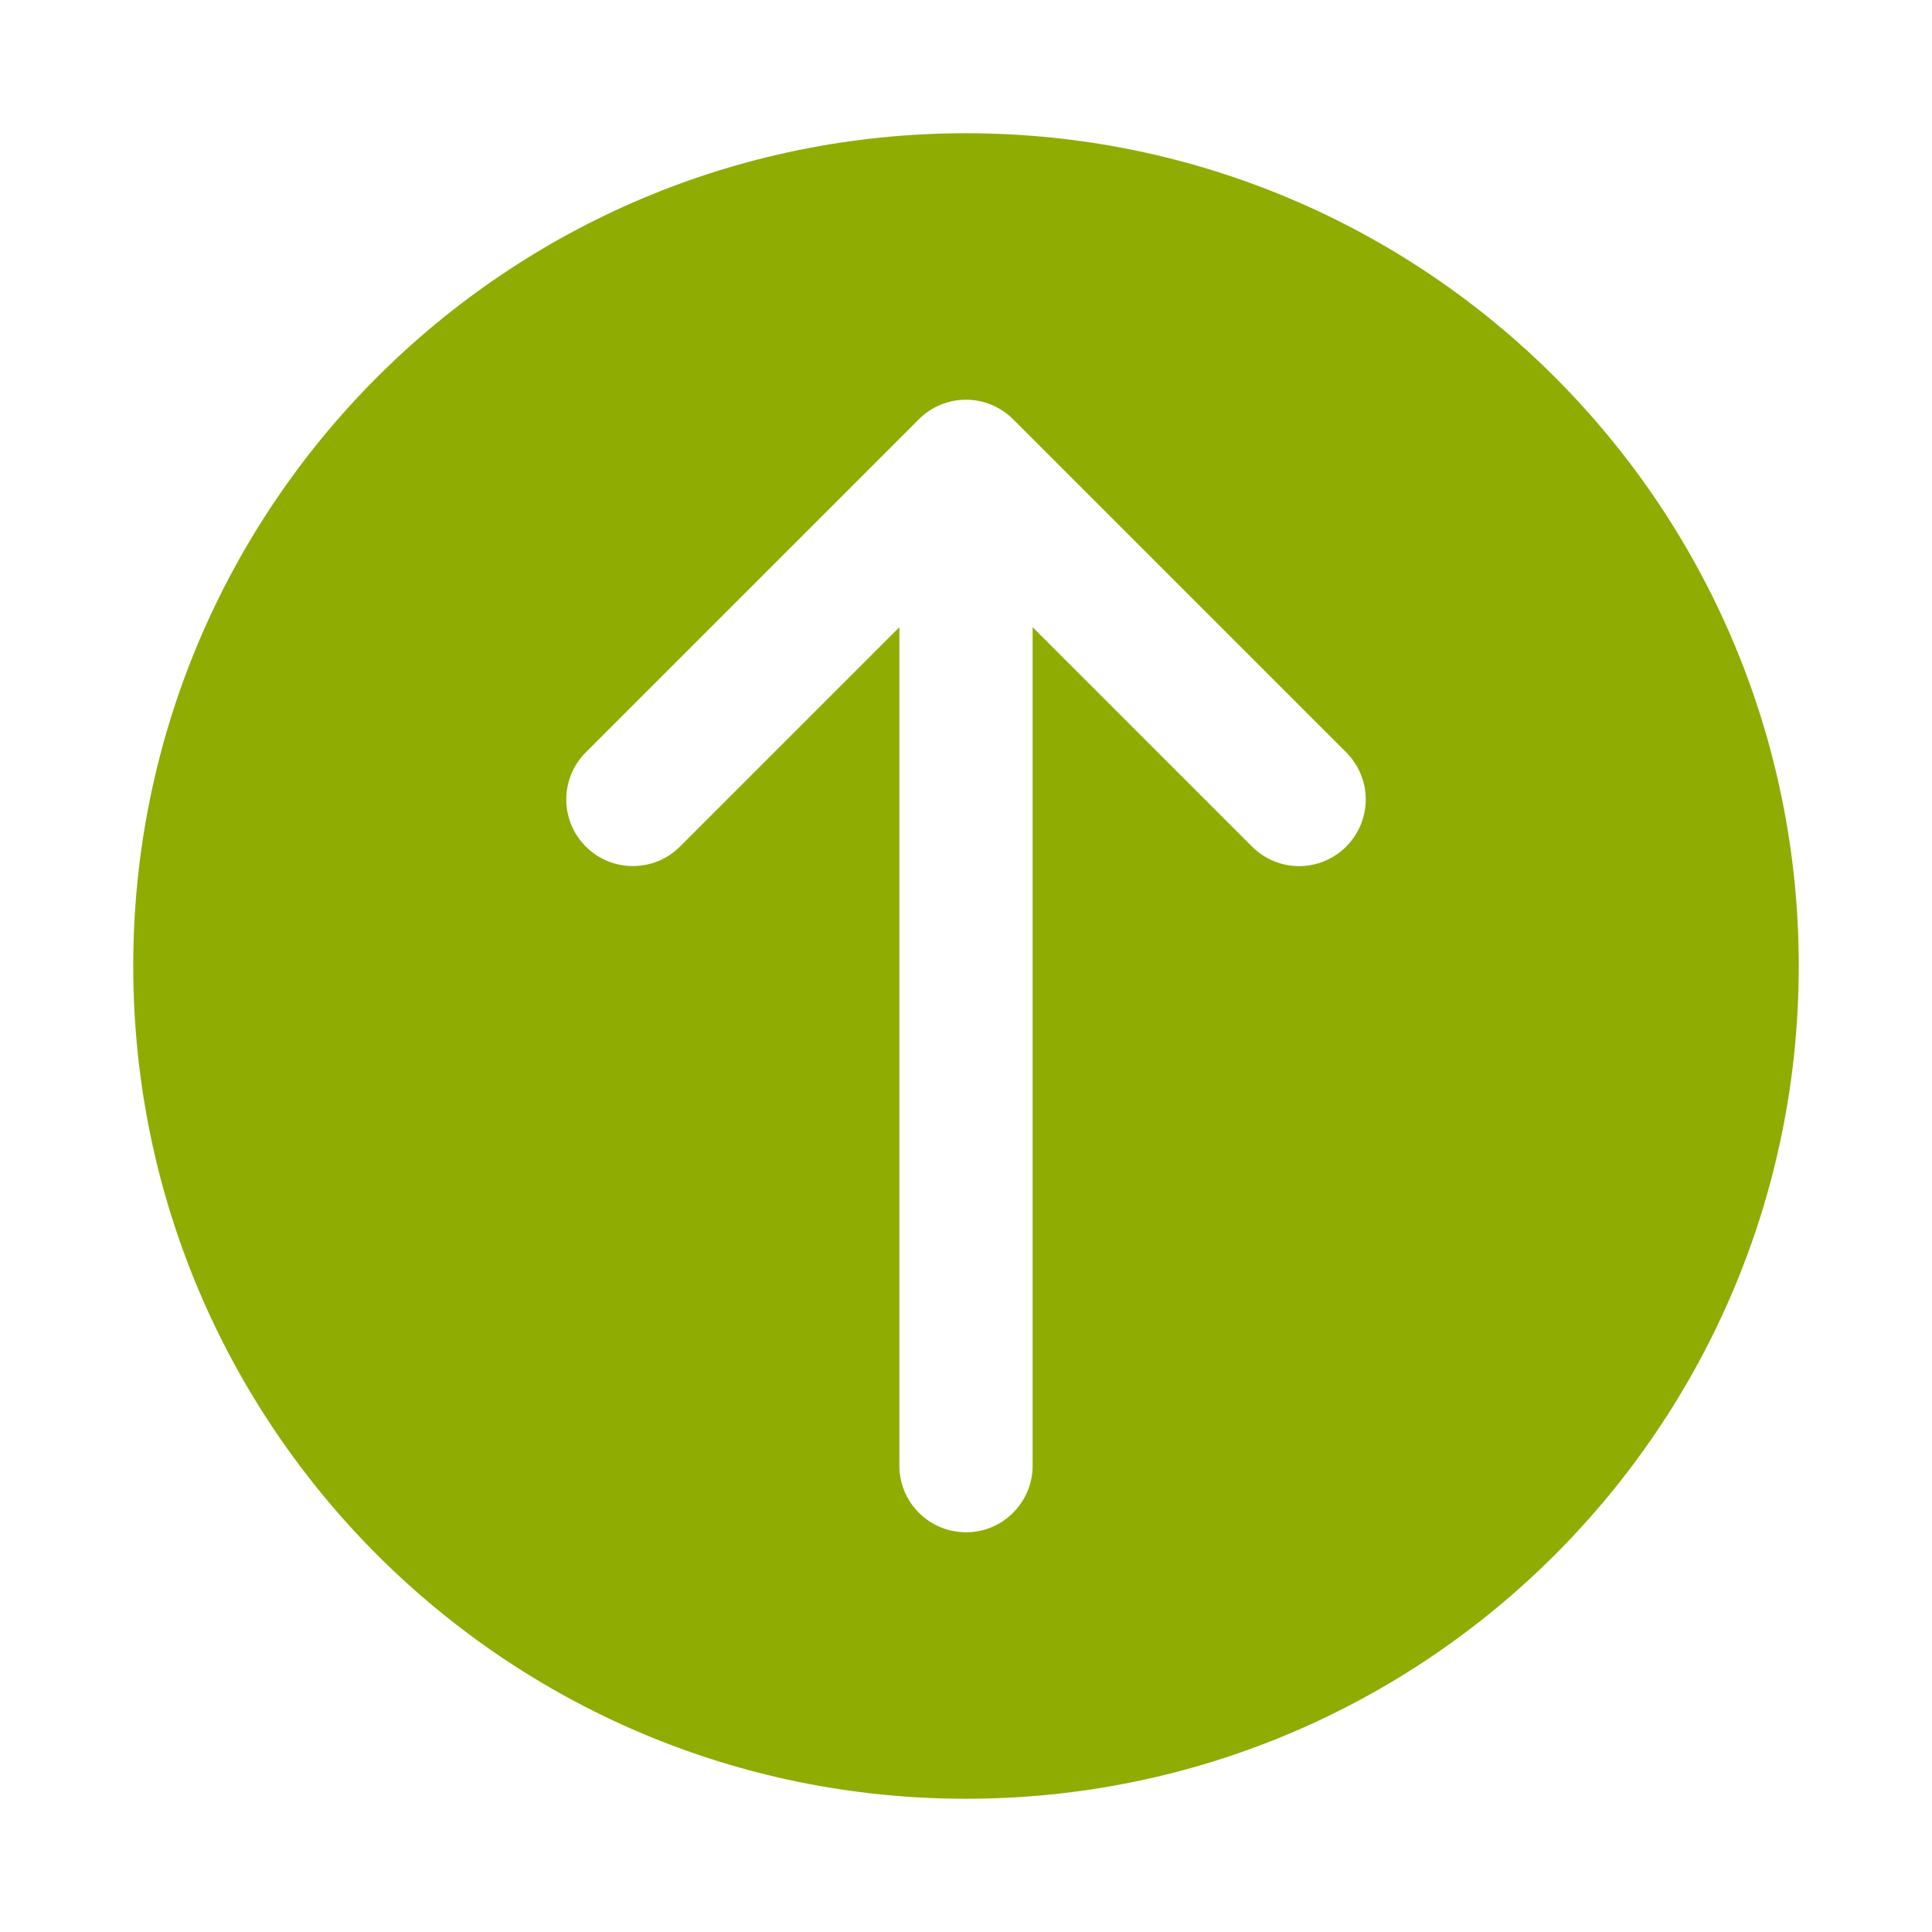
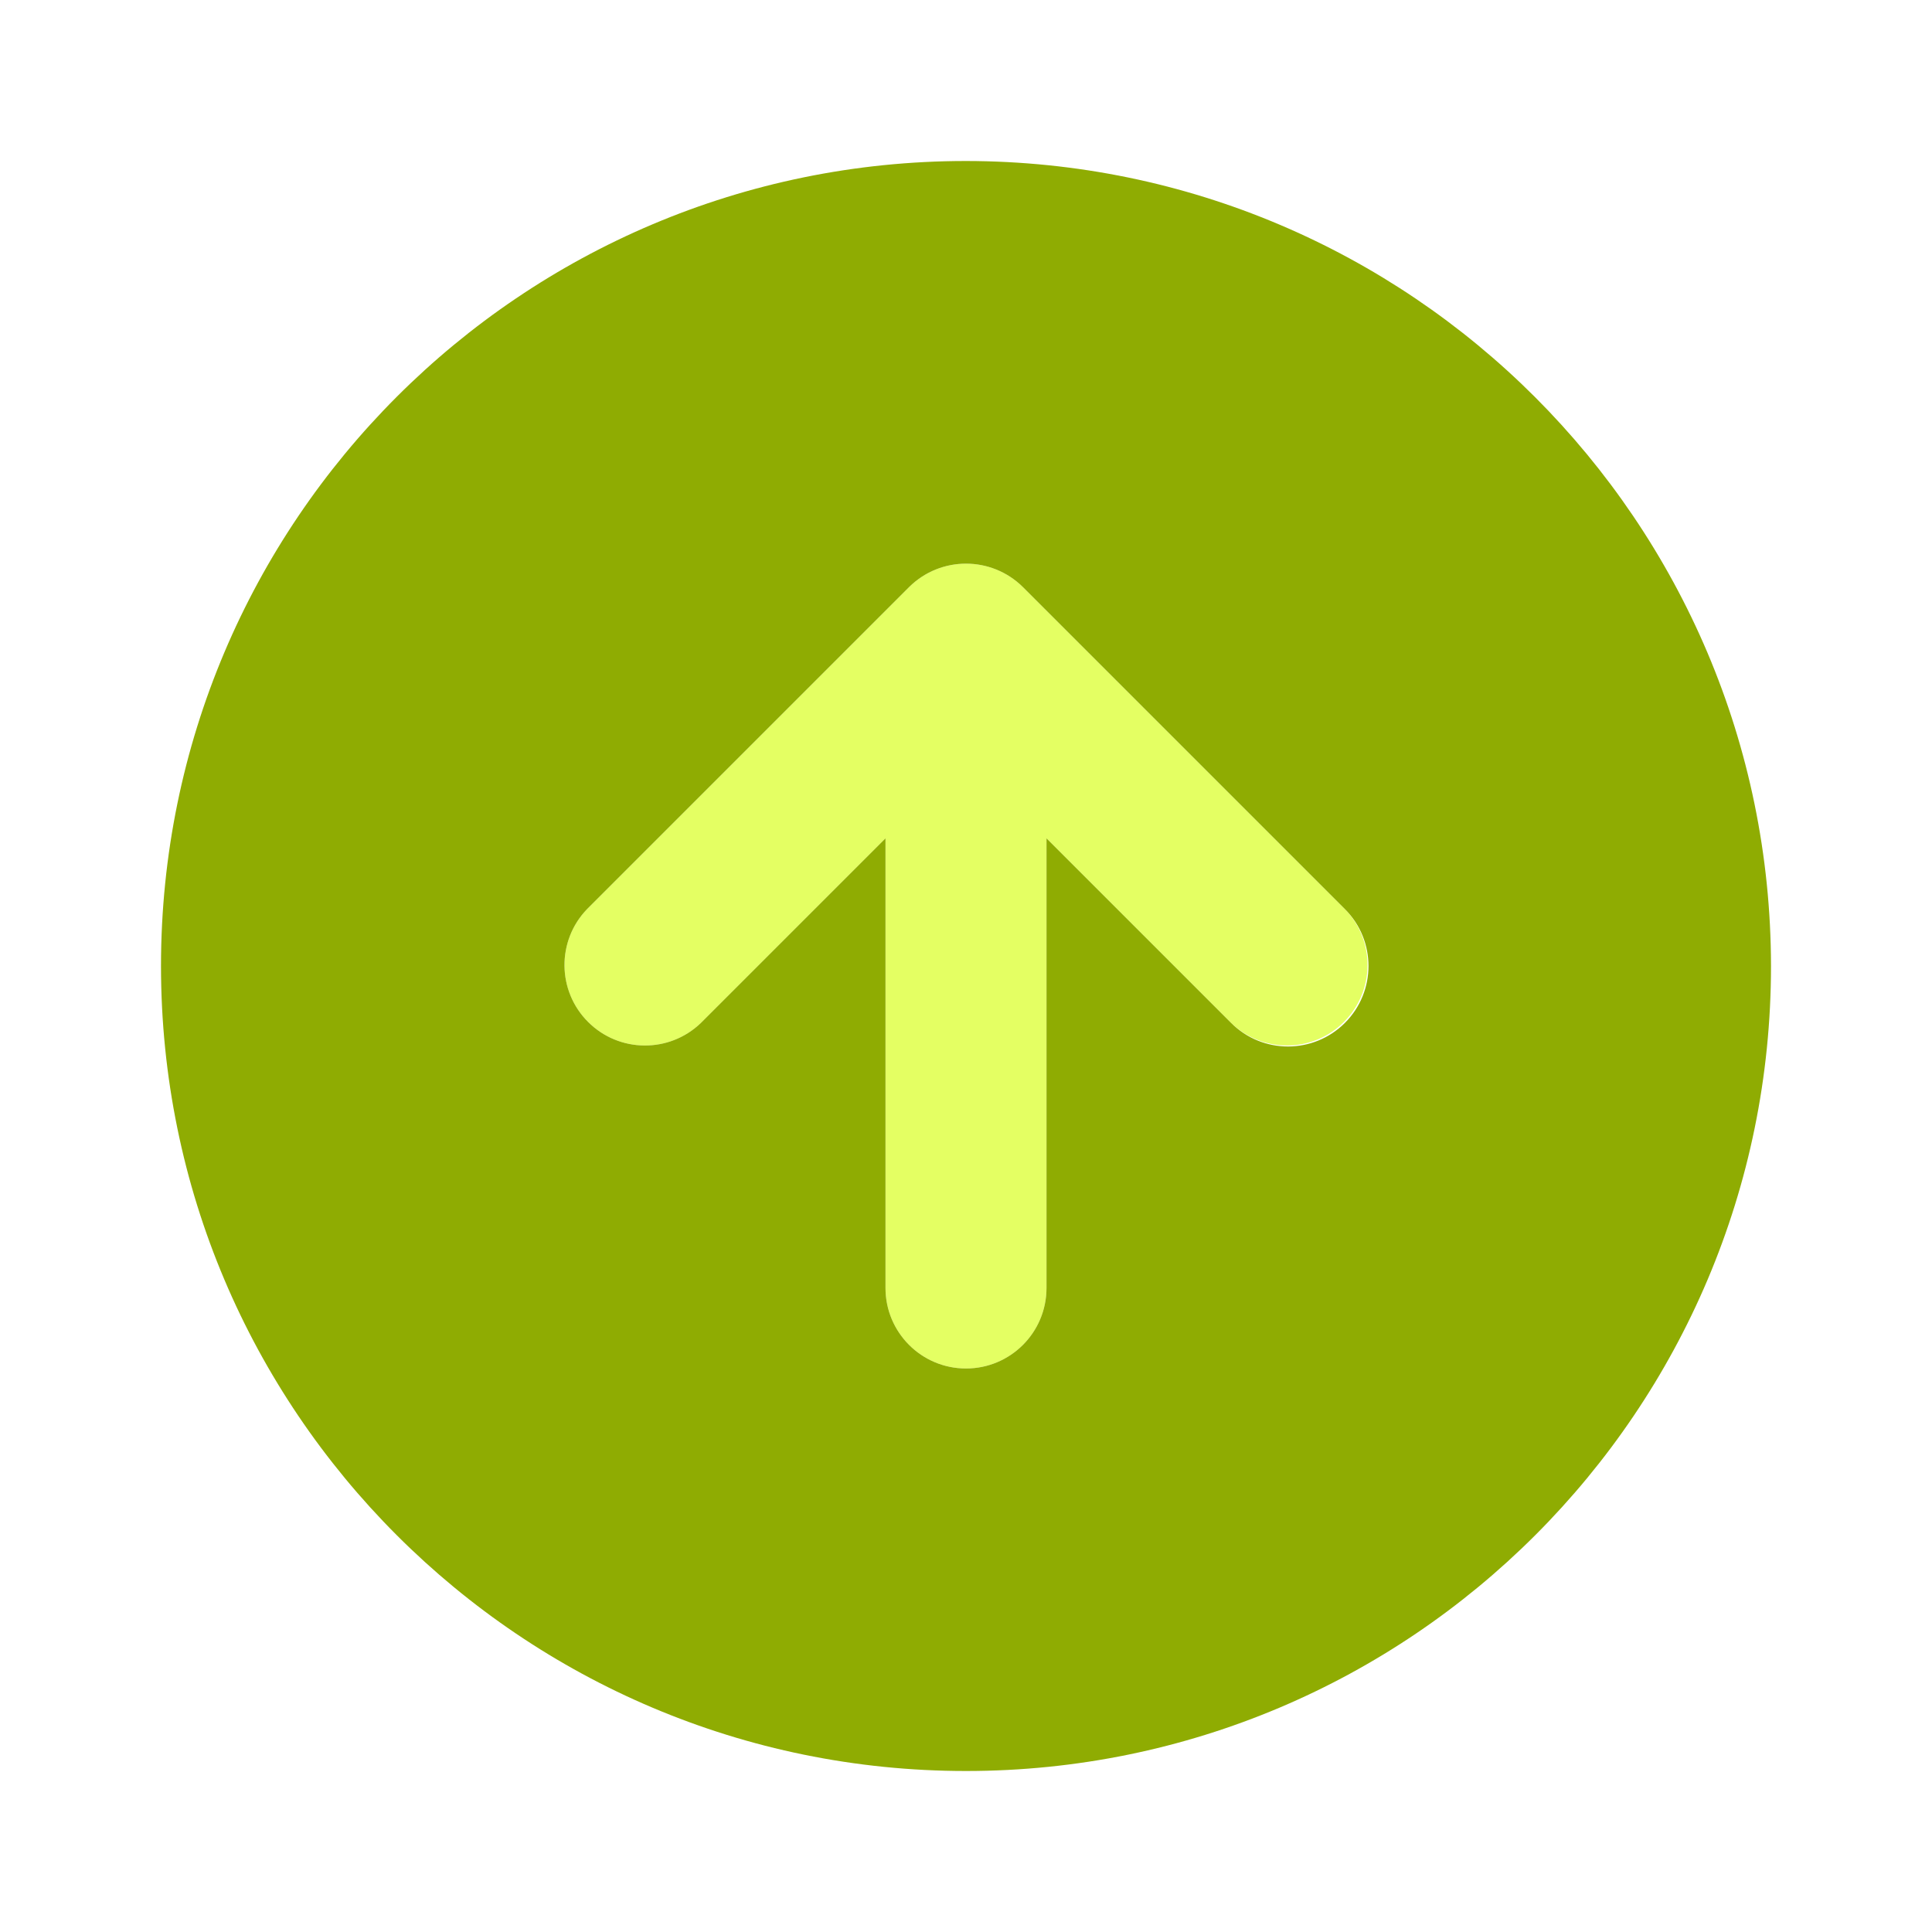
- <svg xmlns="http://www.w3.org/2000/svg" id="Up" x="0" y="0" version="1.1" viewBox="0 0 29 29" xml:space="preserve">
-   <path d="M14.5 2C7.596 2 2 7.596 2 14.5S7.596 27 14.5 27 27 21.404 27 14.5 21.404 2 14.5 2zm5.707 10.707a.997.997 0 0 1-1.414 0L15.5 9.414V22a1 1 0 1 1-2 0V9.414l-3.293 3.293a.999.999 0 1 1-1.414-1.414l5-5a.999.999 0 0 1 1.414 0l5 5a.999.999 0 0 1 0 1.414z" fill="#8fac02" class="color000000 svgShape" />
+ <svg xmlns="http://www.w3.org/2000/svg" viewBox="0 0 24 24" id="UpperArrow">
+   <path fill="#e4ff63" d="m16.707 11.293-4-4a1.004 1.004 0 0 0-1.414 0l-4 4a1 1 0 0 0 1.414 1.414L11 10.414V16a1 1 0 0 0 2 0v-5.586l2.293 2.293a1 1 0 0 0 1.414-1.414Z" class="color6563ff svgShape" />
+   <path fill="#8fac02" d="M12 2a10 10 0 1 0 10 10A10.011 10.011 0 0 0 12 2Zm4.707 10.707a1 1 0 0 1-1.414 0L13 10.414V16a1 1 0 0 1-2 0v-5.586l-2.293 2.293a1 1 0 0 1-1.414-1.414l4-4a1.004 1.004 0 0 1 1.414 0l4 4a1 1 0 0 1 0 1.414Z" class="colorb2b1ff svgShape" />
</svg>
